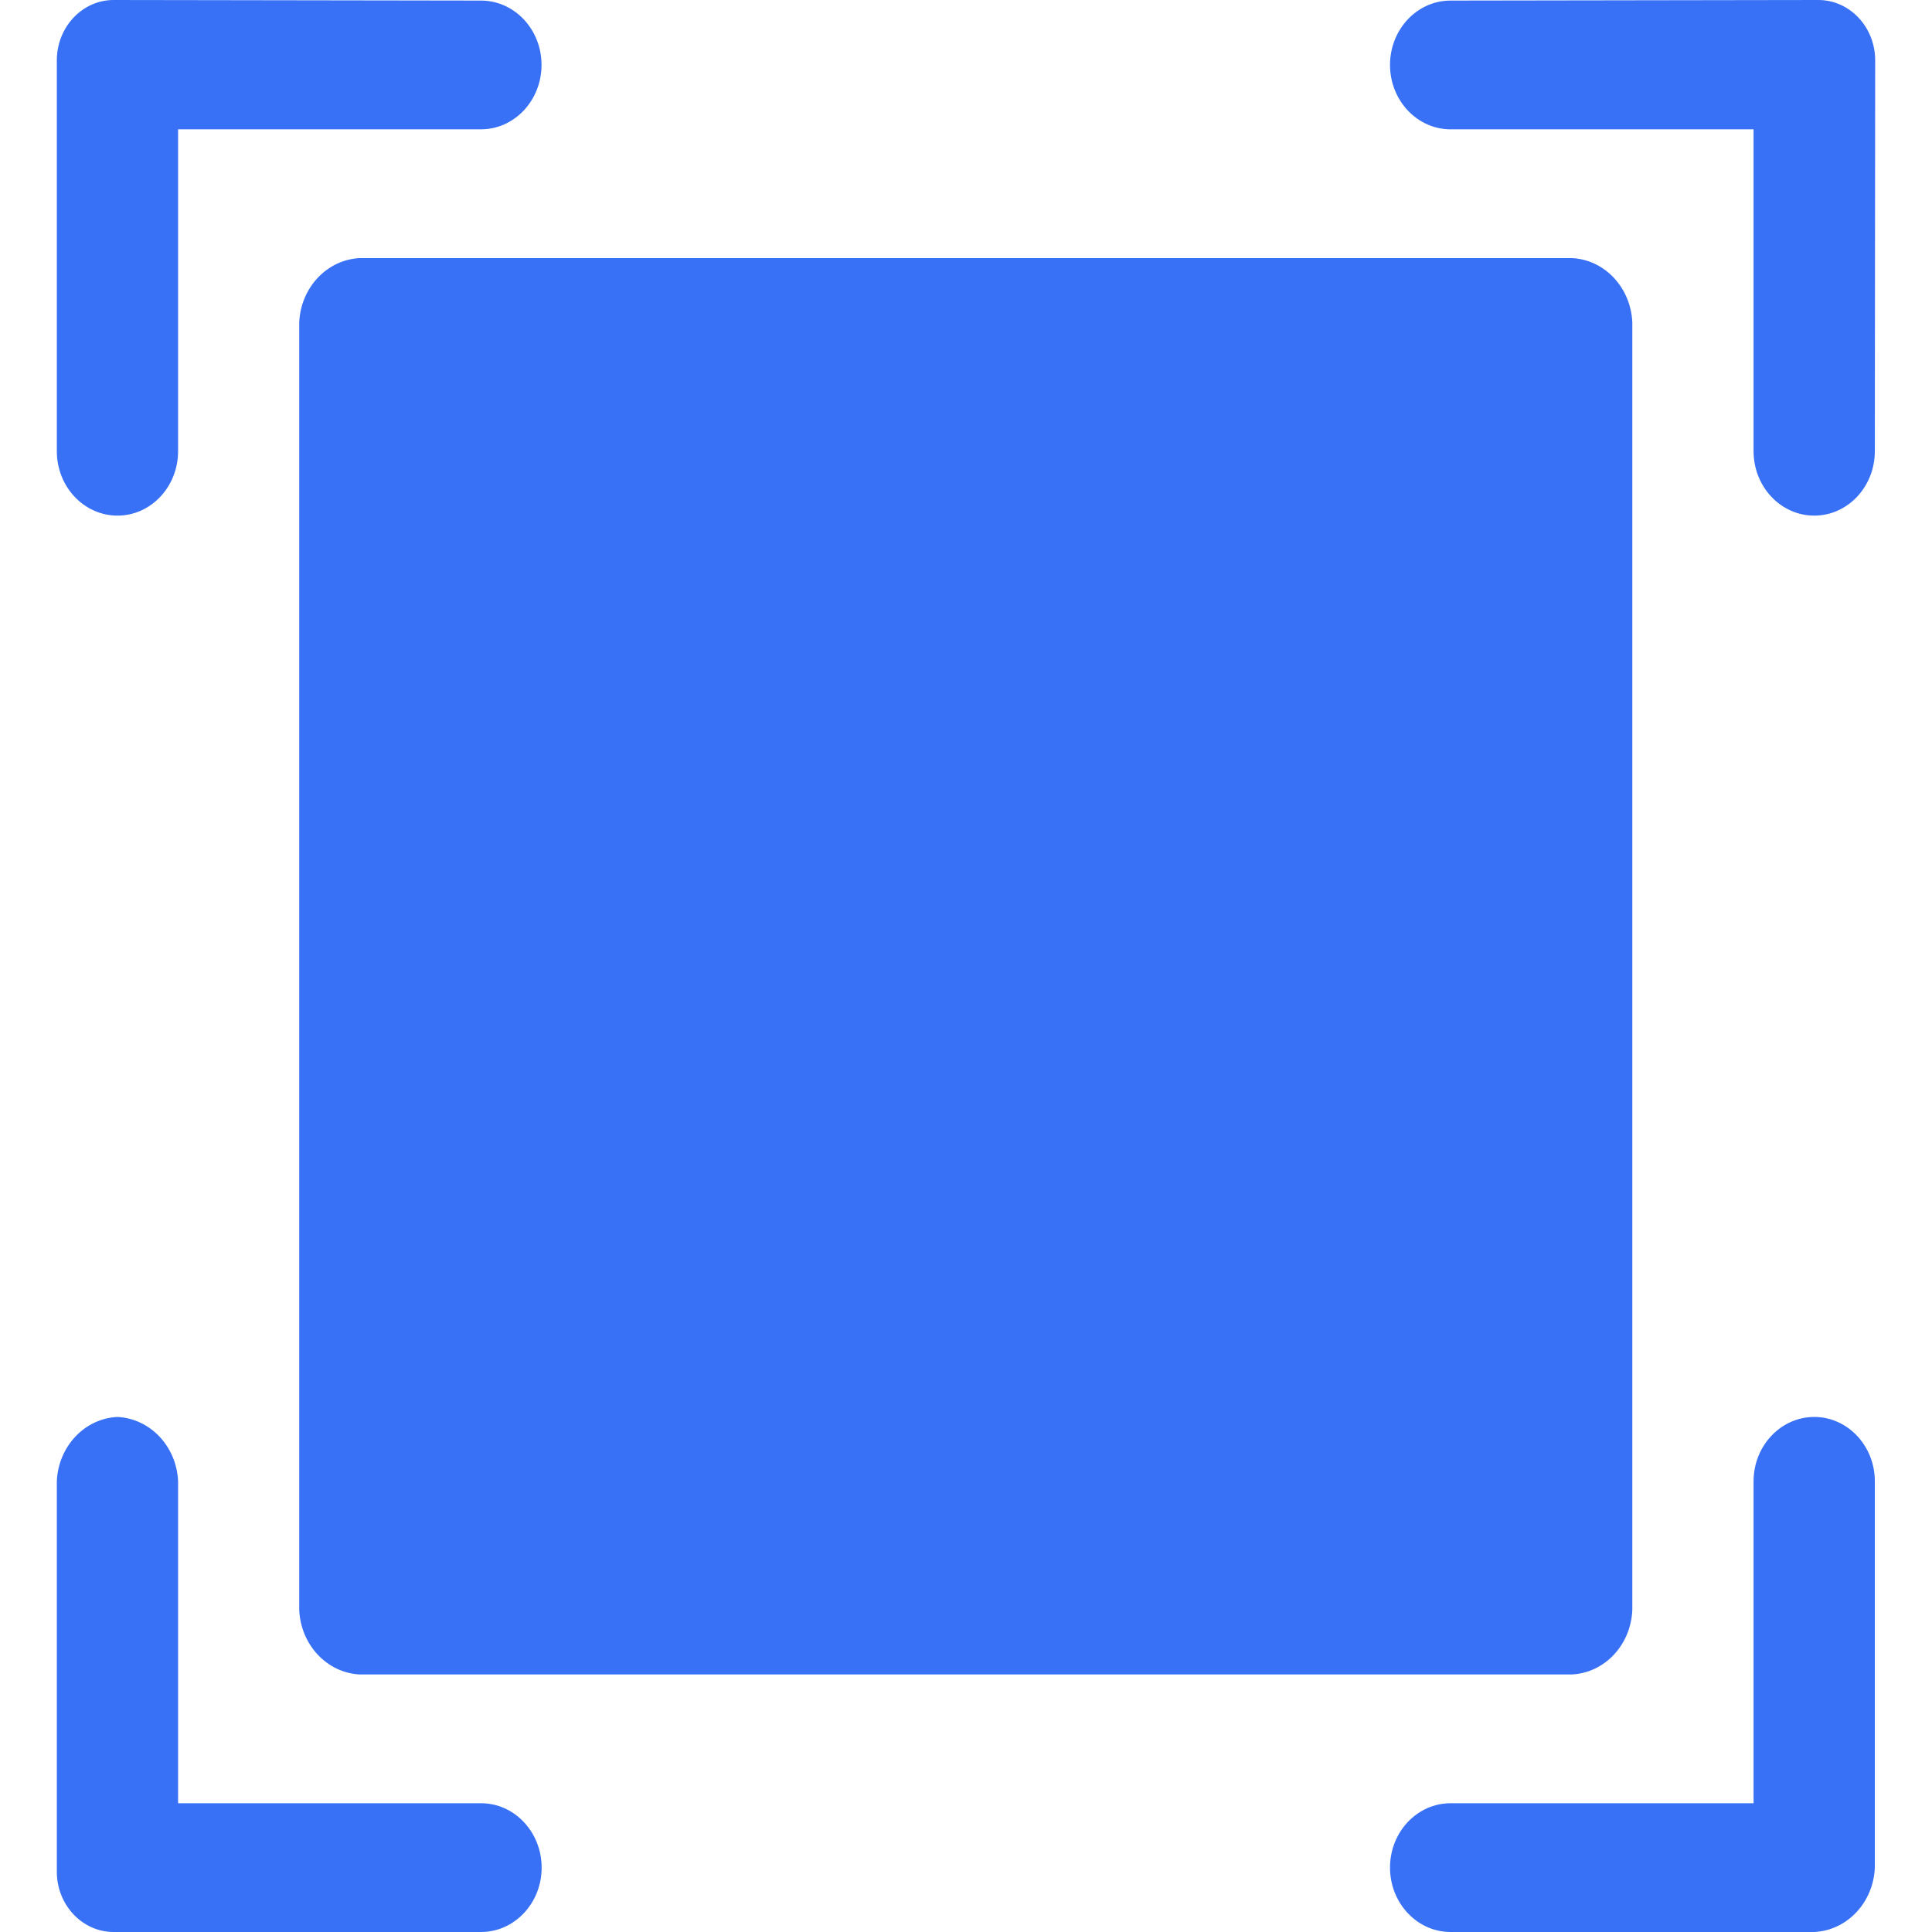
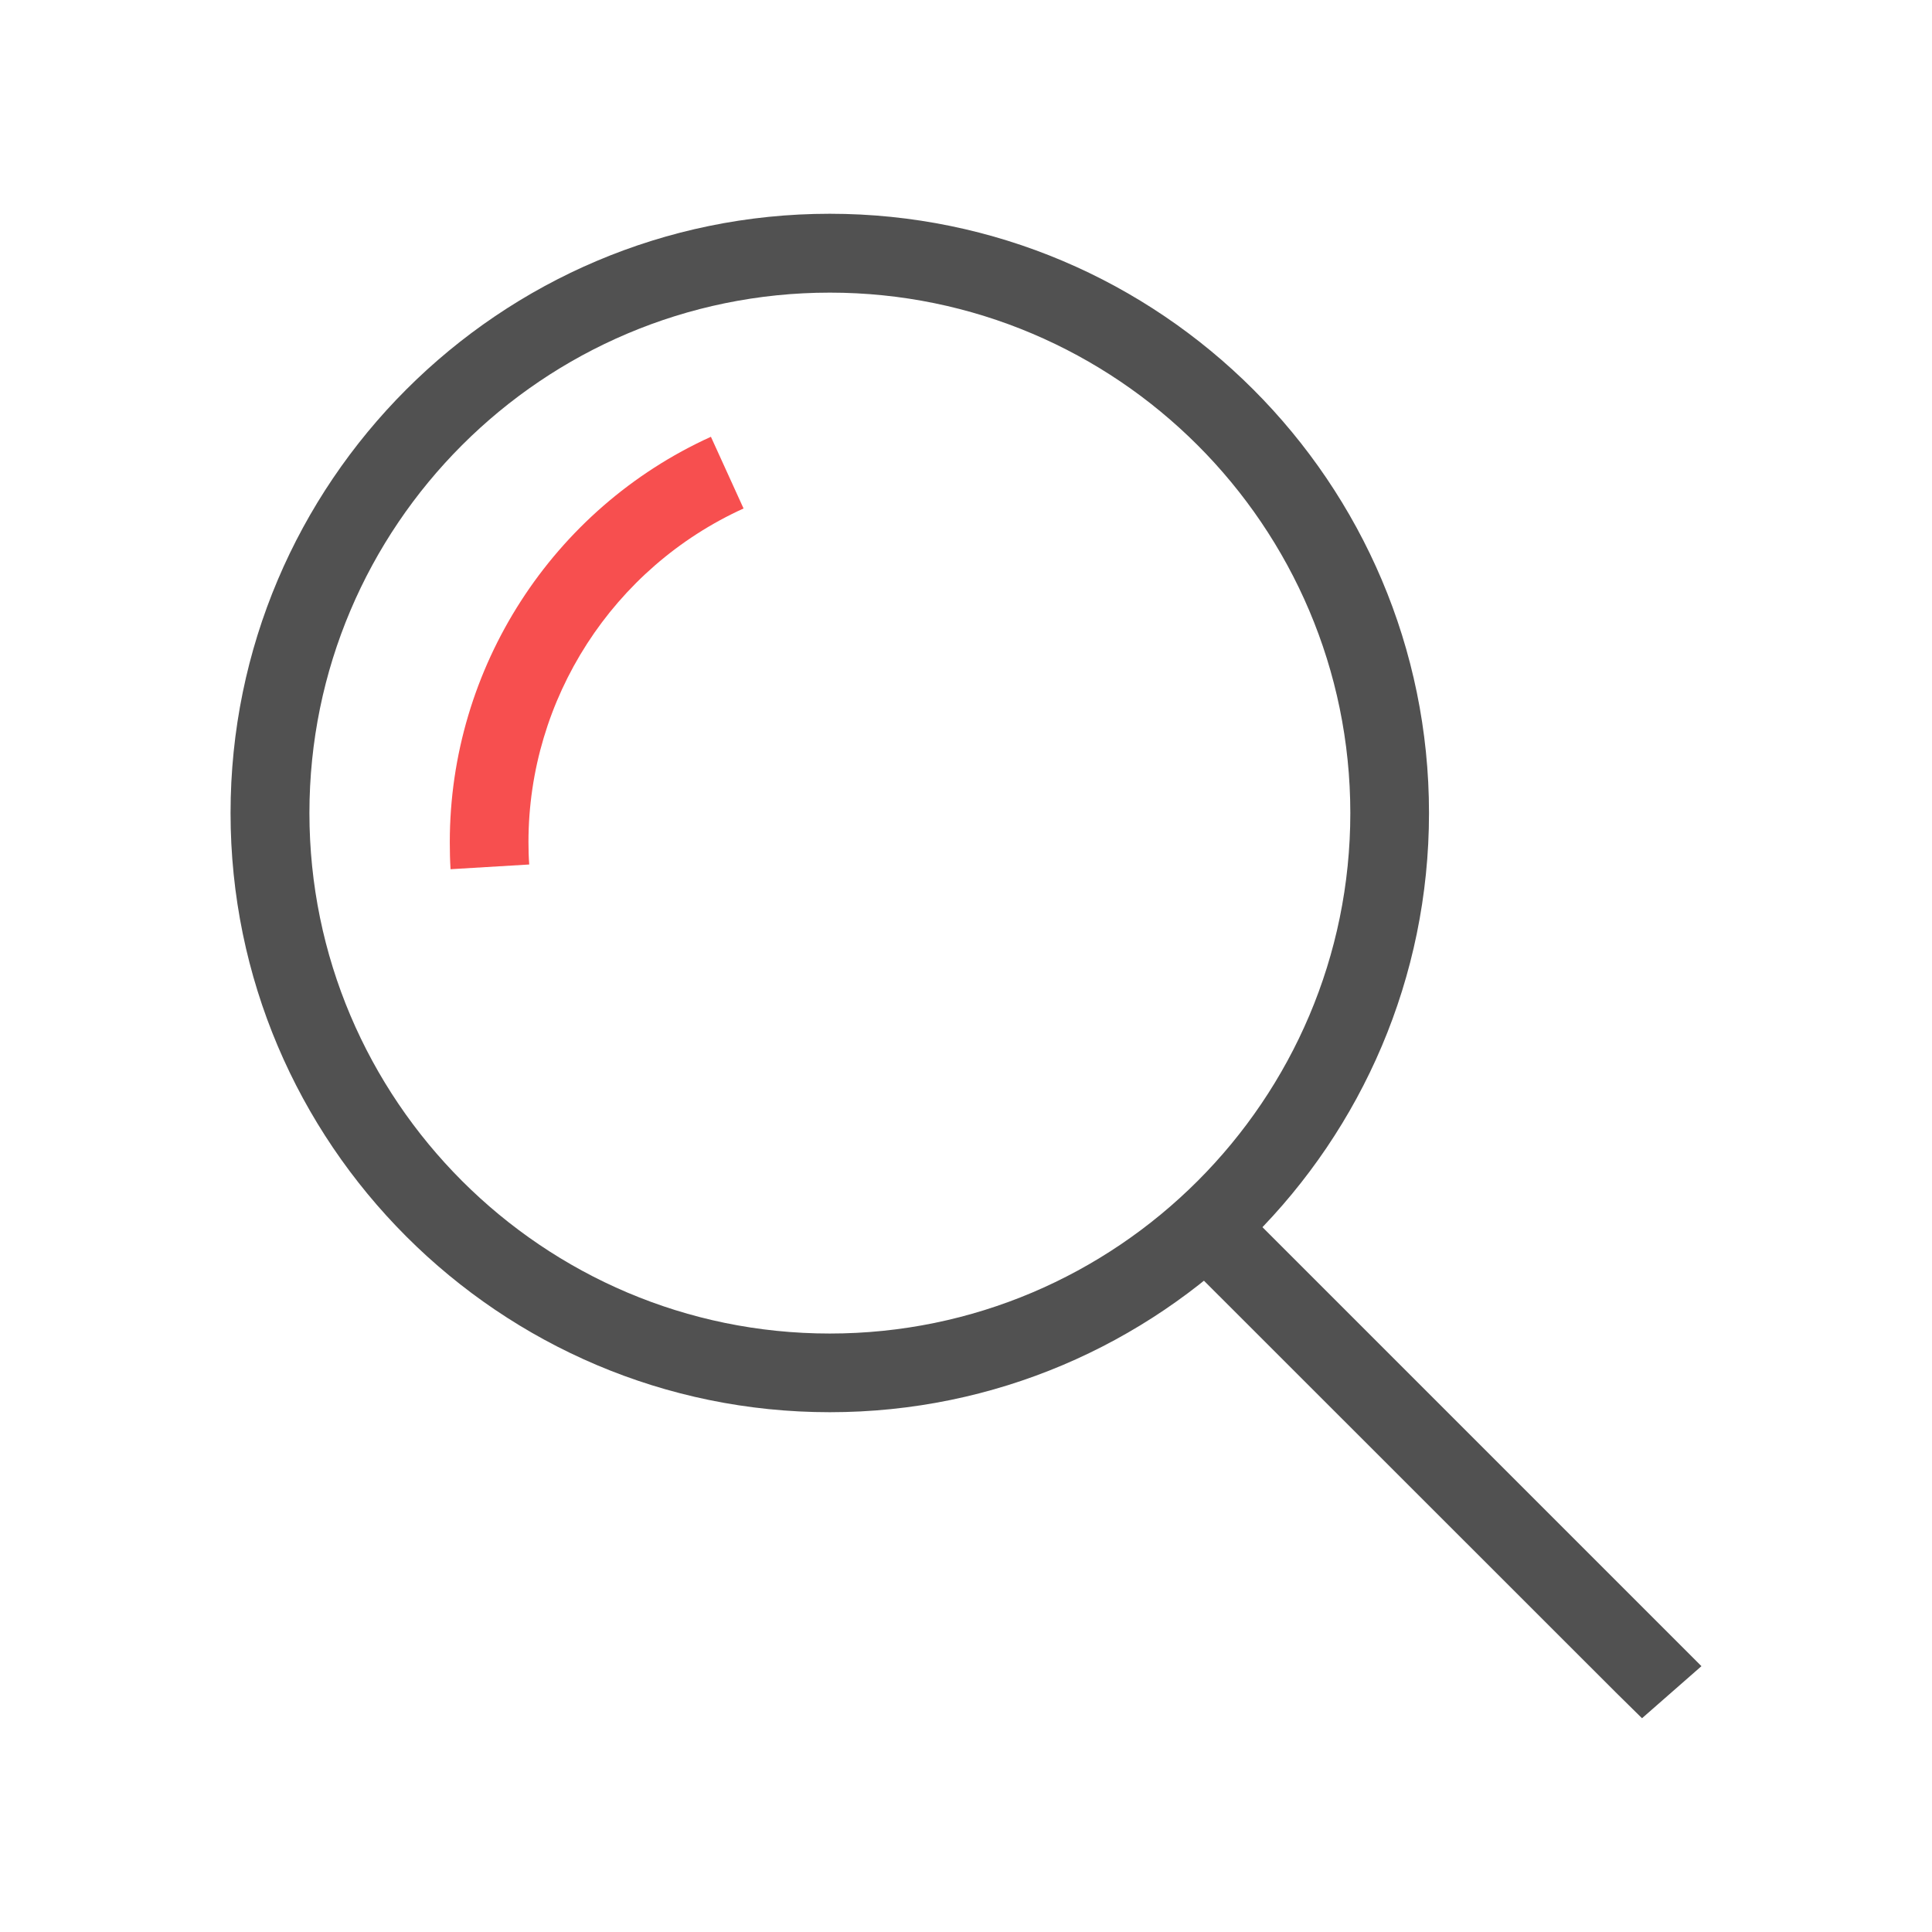
- <svg xmlns="http://www.w3.org/2000/svg" t="1750149005838" class="icon" viewBox="0 0 1024 1024" version="1.1" p-id="5307" width="200" height="200">
-   <path d="M993.702 239.134c0 18.854-14.396 34.153-32.105 34.153-17.769 0-32.166-15.3-32.166-34.153V68.548h-160.587c-17.709 0-32.105-15.3-32.105-34.153 0-18.854 14.396-34.093 32.105-34.093L963.765 0c16.625 0 30.118 14.336 30.118 31.985v0.06l-0.181 207.089zM254.976 68.548H94.389V239.134c0 18.854-14.396 34.153-32.105 34.153C44.514 273.288 30.118 257.988 30.118 239.134V32.045C30.118 14.336 43.61 0 60.235 0l194.68 0.301c17.709 0 32.105 15.24 32.105 34.093 0 18.854-14.396 34.153-32.105 34.153z m-192.753 682.466c17.468 0.843 31.383 15.661 32.166 34.093v170.647h160.587c17.709 0 32.105 15.3 32.105 34.153 0 18.793-14.396 34.093-32.105 34.093H60.235c-16.625 0-30.118-14.336-30.118-31.985v-206.908c0.783-18.492 14.758-33.31 32.166-34.093z m128.542 136.493c-17.468-0.843-31.322-15.661-32.166-34.153V170.888c0.783-18.492 14.758-33.31 32.166-34.093H833.054c17.408 0.783 31.322 15.601 32.105 34.093v682.466c-0.783 18.552-14.697 33.31-32.105 34.153H190.765z m578.078 68.247h160.587v-170.647c0-18.793 14.456-34.093 32.166-34.093 17.709 0 32.105 15.3 32.105 34.093v204.8c-0.783 18.492-14.697 33.25-32.105 34.093h-192.753c-17.709 0-32.105-15.3-32.105-34.153 0-18.854 14.396-34.093 32.105-34.093z" fill="#3871F5" p-id="5308" />
+ <svg xmlns="http://www.w3.org/2000/svg" t="1750231654326" class="icon" viewBox="0 0 1024 1024" version="1.1" p-id="4387" width="200" height="200">
+   <path d="M439.8 748.5c-175.1 0-317.6-142.5-317.6-317.6 0-175.1 142.5-317.6 317.6-317.6s317.6 142.5 317.6 317.6c0 175.2-142.5 317.6-317.6 317.6z m0-593.4C287.7 155.1 164 278.8 164 430.9c0 152.1 123.7 275.9 275.8 275.9 152.1 0 275.9-123.7 275.9-275.9-0.1-152.1-123.8-275.8-275.9-275.8z" fill="#515151" p-id="4388" />
+   <path d="M238.8 460.7c-0.3-4.8-0.4-9.6-0.4-14.4 0-92.3 54.3-176.6 138.4-214.8l17.3 38c-69.3 31.5-114 100.9-114 176.8 0 4 0.1 7.9 0.4 11.9l-41.7 2.5z" fill="#F74F4F" p-id="4389" />
+   <path d="M870.3 910.7L856.4 897 618.7 659.4l31.5-27.6 14 13.7 237.6 237.6z" fill="#515151" p-id="4390" />
</svg>
